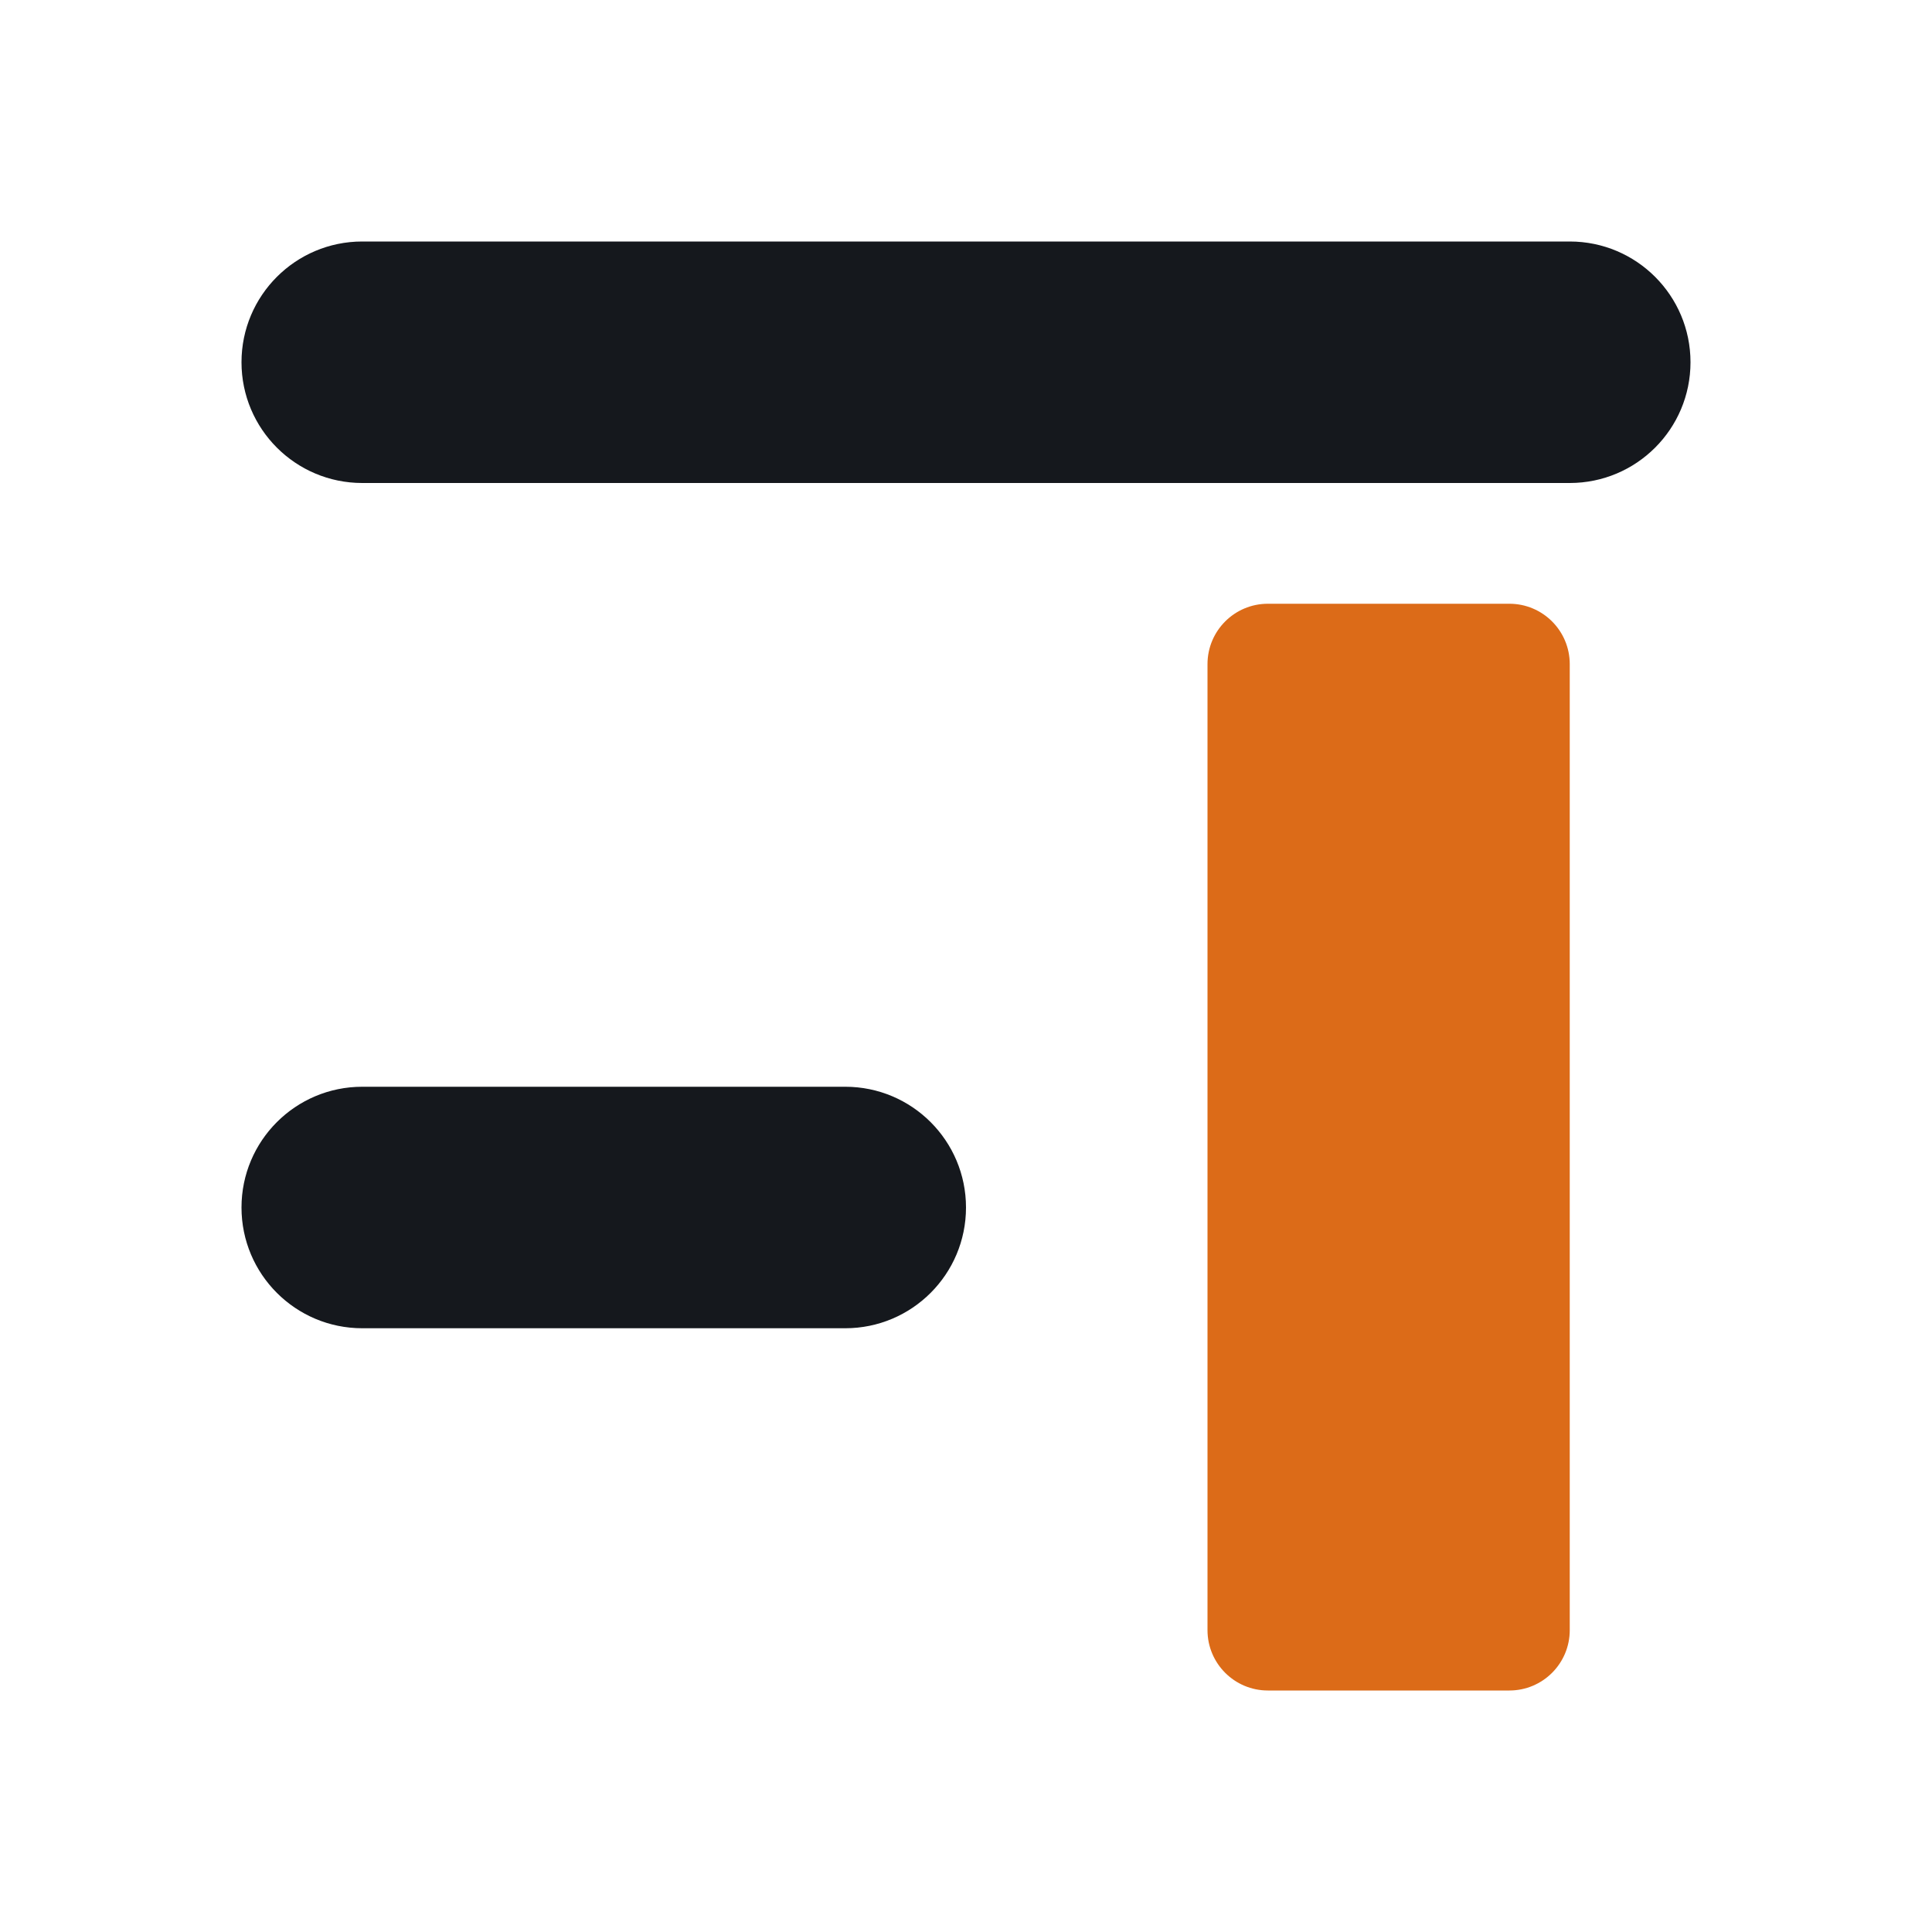
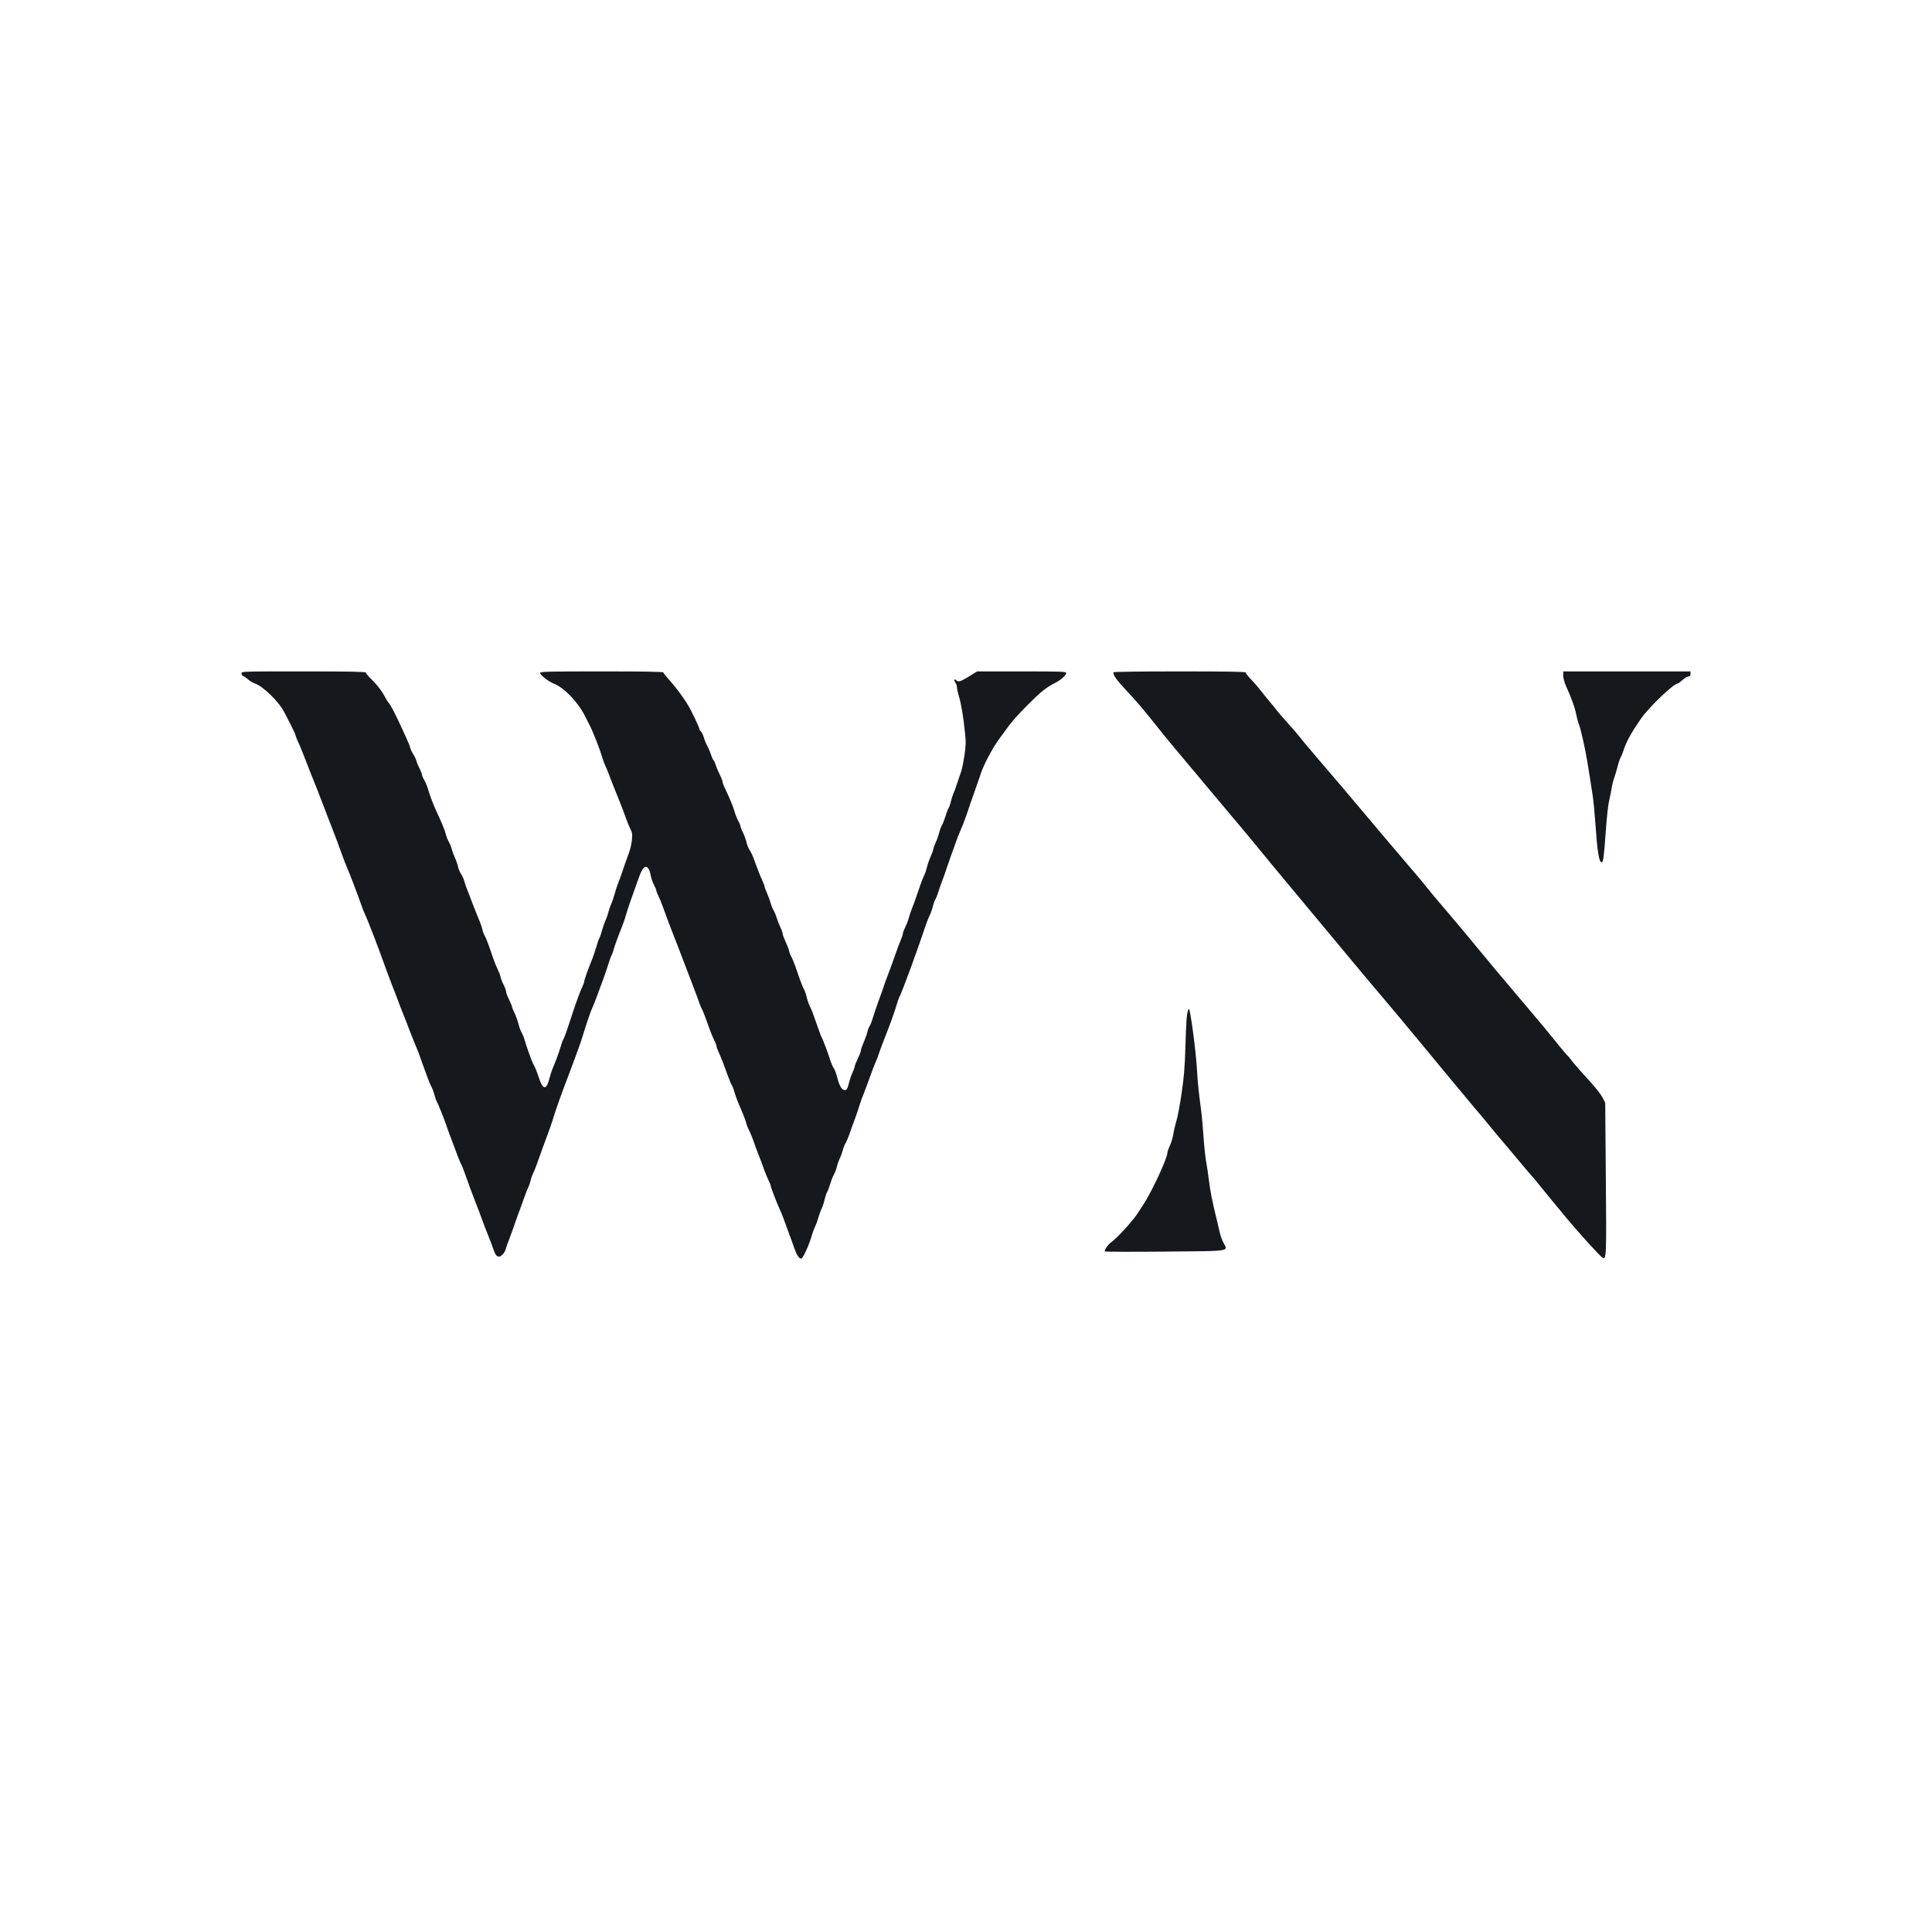
<svg xmlns="http://www.w3.org/2000/svg" viewBox="0 0 64 64" width="64" height="64" role="img" aria-label="Wisper Note">
  <style>
    .wn-ink { fill: #15181D; }
-     .wn-acc { fill: #DC6B18; }
    @media (prefers-color-scheme: dark) {
      .wn-ink { fill: #ECEDEF; }
-       .wn-acc { fill: #E68436; }
    }
  </style>
-   <g class="wn-ink" fill="#15181D">
-     <path d="M 12.00 8.00 H 52.00 A 4.0 4.0 0 0 1 56.00 12.00 V 12.00 A 4.0 4.0 0 0 1 52.00 16.00 H 12.00 A 4.0 4.0 0 0 1 8.00 12.00 V 12.00 A 4.0 4.0 0 0 1 12.00 8.00 Z" />
-     <path d="M 12.00 36.00 H 28.00 A 4.0 4.0 0 0 1 32.00 40.00 V 40.00 A 4.0 4.0 0 0 1 28.00 44.00 H 12.00 A 4.0 4.0 0 0 1 8.00 40.00 V 40.00 A 4.0 4.0 0 0 1 12.00 36.00 Z" />
+   <g class="wn-ink" fill="#15181D" transform="translate(8.000 22.241) scale(0.033195)">
+     <g transform="translate(0,588) scale(0.1,-0.1)">
+       <path d="M0 5860 c0 -11 8 -23 18 -27 9 -3 31 -18 47 -33 17 -15 47 -33 67 -40 81 -25 247 -188 297 -291 12 -24 42 -82 66 -129 24 -47 44 -90 44 -97 1 -7 12 -36 25 -65 26 -56 53 -124 91 -223 13 -33 33 -85 45 -115 60 -148 65 -162 134 -342 13 -35 40 -106 61 -158 43 -109 88 -230 116 -310 11 -30 30 -80 43 -110 28 -63 107 -272 142 -372 12 -36 30 -80 38 -96 22 -43 142 -354 206 -537 16 -44 43 -116 60 -160 18 -44 45 -114 60 -155 15 -41 42 -111 60 -155 18 -44 45 -114 60 -155 16 -41 43 -109 60 -150 18 -41 39 -95 47 -120 8 -25 21 -63 30 -85 8 -22 26 -71 40 -109 14 -39 31 -79 38 -90 7 -12 21 -48 30 -81 9 -33 20 -64 25 -70 9 -12 75 -177 95 -237 7 -24 30 -86 50 -138 20 -52 48 -126 62 -165 14 -38 30 -75 34 -81 5 -6 20 -42 33 -80 34 -97 90 -249 116 -314 13 -30 37 -95 55 -145 18 -49 47 -126 65 -170 18 -44 41 -104 51 -134 22 -63 35 -81 58 -81 22 0 57 37 66 70 3 14 19 59 35 100 16 41 35 95 44 120 8 25 29 83 46 130 18 47 43 117 56 155 14 39 33 88 43 110 11 22 22 56 26 75 4 19 14 48 22 64 9 17 27 62 41 100 13 39 38 107 54 151 68 182 100 273 113 320 20 65 83 245 130 365 20 52 47 124 60 160 13 36 37 103 55 150 17 47 40 112 49 145 30 100 81 249 92 268 5 10 24 55 40 100 17 45 46 125 66 177 19 52 43 122 53 156 10 33 24 74 33 90 8 16 17 43 21 59 7 28 41 123 88 240 11 28 28 79 38 115 10 36 37 117 60 180 23 63 53 146 66 184 36 103 68 130 98 84 7 -13 17 -43 20 -66 4 -24 18 -65 31 -90 14 -26 25 -53 25 -60 0 -7 9 -31 21 -54 11 -22 31 -70 44 -107 33 -94 78 -213 115 -306 18 -44 45 -114 60 -155 15 -41 56 -147 90 -235 34 -88 73 -190 86 -227 12 -37 28 -78 35 -90 13 -23 42 -98 84 -218 13 -36 33 -83 44 -105 12 -21 21 -46 21 -54 0 -8 9 -33 19 -55 11 -23 32 -72 46 -111 14 -38 37 -101 52 -140 14 -38 31 -79 39 -90 7 -11 19 -45 27 -75 9 -30 35 -101 60 -156 25 -56 48 -117 52 -135 4 -19 18 -56 32 -82 13 -26 32 -74 43 -105 10 -31 33 -93 50 -137 18 -44 43 -110 55 -146 13 -37 33 -85 44 -107 12 -23 21 -46 21 -52 0 -14 66 -185 90 -235 11 -22 28 -65 39 -95 11 -30 34 -93 51 -140 18 -47 43 -116 56 -154 25 -71 48 -106 69 -106 18 0 81 139 109 240 7 25 20 59 28 75 9 17 24 57 33 90 10 33 25 76 35 95 10 19 23 60 29 90 7 30 18 64 26 76 7 12 21 48 30 80 10 32 25 73 35 89 10 17 24 53 31 80 6 28 20 66 29 85 10 19 23 55 30 80 6 25 18 55 26 68 9 13 26 53 39 90 12 37 37 105 55 152 17 47 40 112 49 145 10 33 26 78 36 100 9 22 27 69 40 105 33 94 74 202 85 225 6 11 21 52 34 90 13 39 38 106 56 150 49 124 100 264 117 325 8 30 21 67 29 82 29 56 182 472 264 720 11 32 28 74 38 95 11 21 25 61 31 88 7 28 18 59 26 71 7 11 22 49 33 85 11 35 29 87 40 114 11 28 27 73 35 100 9 28 30 88 47 135 17 47 42 114 54 150 13 36 33 85 44 110 20 42 62 158 95 260 8 25 31 90 51 145 20 55 43 123 52 150 28 89 119 262 186 352 24 32 50 67 58 79 56 81 119 153 229 263 125 126 180 170 270 216 57 28 111 77 111 99 0 14 -44 16 -444 16 l-445 0 -81 -50 c-84 -52 -107 -59 -128 -38 -19 19 -25 1 -8 -24 9 -12 16 -34 16 -49 0 -15 9 -55 20 -90 22 -72 44 -203 60 -361 10 -90 9 -125 -5 -225 -10 -65 -24 -136 -32 -158 -8 -22 -25 -74 -39 -115 -13 -41 -30 -88 -38 -105 -8 -17 -20 -53 -26 -80 -6 -28 -17 -59 -25 -71 -7 -12 -21 -48 -30 -80 -10 -32 -25 -72 -35 -89 -9 -16 -23 -52 -29 -79 -7 -27 -20 -65 -30 -85 -10 -20 -22 -52 -26 -71 -4 -19 -18 -58 -31 -86 -13 -28 -28 -73 -34 -99 -6 -26 -17 -60 -26 -77 -15 -29 -41 -100 -84 -228 -12 -36 -30 -85 -41 -110 -10 -25 -23 -65 -30 -90 -6 -24 -22 -66 -35 -92 -13 -26 -24 -55 -24 -64 0 -9 -11 -42 -24 -73 -13 -31 -33 -83 -44 -116 -19 -58 -63 -177 -95 -260 -9 -22 -22 -60 -30 -85 -8 -25 -31 -90 -52 -145 -20 -55 -44 -127 -54 -160 -9 -33 -24 -71 -33 -85 -9 -14 -19 -41 -23 -60 -4 -19 -20 -65 -36 -102 -16 -36 -29 -75 -29 -85 0 -10 -14 -45 -30 -78 -16 -33 -30 -67 -30 -75 0 -8 -10 -35 -21 -60 -12 -25 -29 -74 -38 -110 -13 -53 -20 -66 -37 -68 -30 -4 -57 38 -78 122 -9 38 -25 81 -35 95 -10 14 -25 49 -34 76 -23 74 -74 211 -87 232 -6 10 -21 50 -34 88 -52 151 -67 191 -85 225 -10 19 -24 60 -31 90 -7 30 -19 65 -27 78 -8 13 -25 54 -39 93 -13 38 -35 100 -48 138 -14 39 -31 80 -39 93 -8 13 -18 38 -22 57 -4 19 -20 61 -36 95 -16 34 -29 69 -29 79 0 10 -9 37 -21 60 -11 23 -27 65 -36 92 -8 28 -23 64 -33 80 -10 17 -24 50 -30 75 -7 25 -23 69 -36 98 -13 29 -24 58 -24 65 0 7 -10 32 -21 57 -21 44 -51 120 -90 229 -11 29 -29 65 -39 80 -11 14 -24 48 -30 74 -6 27 -22 71 -35 97 -14 27 -25 56 -25 63 0 8 -11 35 -25 60 -13 25 -29 66 -35 89 -11 42 -48 134 -96 232 -13 28 -24 57 -24 66 0 10 -11 37 -23 61 -13 24 -32 68 -41 96 -10 29 -21 55 -26 58 -5 3 -16 28 -26 57 -9 28 -25 66 -35 83 -11 18 -26 55 -34 82 -8 28 -22 56 -30 63 -8 7 -15 17 -15 23 0 16 -78 181 -113 239 -54 89 -130 190 -199 265 -26 28 -48 57 -48 62 0 8 -189 11 -615 11 -531 0 -615 -2 -615 -15 0 -21 83 -86 135 -106 104 -40 243 -184 315 -329 13 -25 34 -67 48 -95 34 -66 99 -235 121 -310 10 -33 23 -70 29 -81 6 -12 22 -50 36 -85 23 -62 53 -138 117 -296 17 -43 42 -108 54 -144 13 -37 33 -86 45 -110 19 -37 22 -53 16 -111 -3 -37 -17 -96 -30 -130 -25 -68 -49 -136 -73 -208 -8 -25 -23 -67 -35 -95 -11 -27 -28 -79 -37 -115 -10 -36 -25 -78 -33 -95 -8 -16 -20 -52 -27 -79 -7 -27 -19 -63 -28 -79 -8 -17 -24 -62 -35 -101 -11 -39 -23 -75 -28 -81 -5 -6 -17 -42 -28 -80 -11 -39 -29 -92 -40 -120 -43 -106 -82 -215 -82 -230 0 -9 -8 -30 -17 -48 -18 -36 -62 -153 -99 -267 -51 -159 -85 -254 -93 -264 -5 -6 -17 -38 -26 -71 -18 -60 -54 -159 -83 -225 -8 -19 -22 -64 -31 -99 -30 -115 -66 -107 -106 23 -15 44 -35 97 -47 116 -20 34 -63 153 -93 253 -7 27 -21 59 -29 73 -9 13 -24 52 -32 86 -9 35 -27 84 -40 110 -13 26 -24 53 -24 60 0 7 -14 40 -30 73 -16 33 -30 69 -30 81 0 12 -11 41 -24 66 -13 25 -27 60 -31 79 -4 19 -16 51 -27 73 -11 21 -31 69 -44 107 -13 38 -35 100 -48 138 -14 39 -31 80 -39 93 -8 13 -18 39 -22 58 -4 19 -17 60 -30 90 -13 30 -40 98 -60 150 -20 52 -45 118 -56 145 -12 28 -27 71 -34 97 -7 26 -22 60 -34 76 -11 16 -25 50 -31 76 -6 26 -19 64 -29 84 -10 21 -24 57 -31 82 -6 25 -20 60 -30 77 -11 18 -24 52 -30 75 -11 43 -42 120 -86 213 -37 78 -74 175 -91 235 -8 30 -26 73 -39 96 -13 22 -24 48 -24 56 0 8 -11 35 -23 59 -13 24 -27 58 -31 74 -4 17 -18 47 -31 67 -13 20 -27 49 -31 65 -3 15 -22 62 -41 103 -19 41 -46 100 -60 130 -40 89 -95 194 -113 215 -10 11 -25 34 -34 52 -31 61 -80 127 -138 183 -32 31 -58 62 -58 68 0 9 -159 12 -620 12 -617 0 -620 0 -620 -20z" />
+       <path d="M8700 5871 c0 -31 33 -78 128 -179 111 -118 177 -196 297 -348 84 -107 203 -250 536 -646 96 -114 194 -231 218 -260 24 -29 63 -75 87 -103 23 -27 69 -82 101 -121 125 -153 274 -334 408 -494 133 -160 318 -381 567 -681 62 -74 130 -155 150 -180 21 -24 68 -80 104 -124 37 -44 75 -89 85 -100 31 -35 310 -369 390 -467 142 -173 440 -532 542 -653 56 -65 120 -142 142 -170 22 -27 78 -95 125 -150 47 -55 131 -154 185 -220 55 -66 105 -124 111 -130 6 -5 42 -49 80 -96 74 -91 138 -170 273 -332 118 -142 331 -376 353 -388 39 -21 40 11 33 796 l-6 750 -26 51 c-14 28 -65 94 -112 146 -117 128 -191 213 -209 240 -9 13 -22 28 -29 33 -7 6 -36 40 -65 76 -106 132 -216 265 -359 433 -233 275 -367 434 -474 565 -55 68 -183 221 -284 340 -102 119 -200 236 -219 261 -19 25 -80 99 -137 165 -131 153 -444 522 -555 655 -104 125 -177 210 -392 461 -92 107 -180 213 -196 235 -16 21 -67 80 -112 129 -45 50 -94 106 -108 125 -14 19 -49 62 -77 95 -28 33 -64 78 -80 99 -16 22 -57 70 -92 107 -35 36 -63 72 -63 78 0 8 -177 11 -660 11 -403 0 -660 -4 -660 -9z" />
+       <path d="M13190 5838 c0 -24 12 -68 29 -107 53 -116 88 -214 100 -278 7 -35 19 -80 27 -100 9 -20 29 -98 45 -172 27 -122 45 -225 93 -541 8 -52 19 -167 25 -255 22 -313 37 -410 66 -410 14 0 22 62 40 315 9 133 23 258 34 305 11 44 22 103 26 130 4 28 16 73 26 100 10 28 25 79 34 115 9 36 22 74 30 86 7 11 20 43 28 70 25 79 75 171 174 314 80 115 326 350 367 350 5 0 26 16 47 35 22 19 48 35 59 35 15 0 20 7 20 25 l0 25 -635 0 -635 0 0 -42z" />
+       <path d="M9446 2498 c-14 -43 -19 -112 -26 -353 -7 -219 -14 -310 -39 -480 -17 -115 -40 -237 -51 -270 -10 -33 -24 -90 -30 -127 -5 -36 -21 -90 -35 -120 -14 -29 -25 -61 -25 -71 0 -54 -156 -391 -240 -517 -17 -25 -38 -58 -48 -74 -45 -76 -211 -259 -277 -306 -30 -22 -69 -80 -59 -88 5 -4 274 -5 598 -2 672 6 632 0 586 87 -14 26 -30 70 -36 97 -7 28 -21 89 -32 136 -44 178 -63 275 -77 384 -7 61 -20 149 -29 196 -8 47 -20 159 -26 250 -6 91 -17 212 -25 270 -23 173 -34 279 -40 395 -11 193 -66 605 -81 605 -3 0 -6 -6 -8 -12z" />
+     </g>
  </g>
-   <path class="wn-acc" d="M 42.00 20.00 H 50.00 A 2.0 2.0 0 0 1 52.00 22.00 Q 52.00 38.00 52.00 54.00 A 2.0 2.0 0 0 1 50.00 56.00 H 42.00 A 2.0 2.0 0 0 1 40.00 54.00 Q 40.00 38.00 40.00 22.00 A 2.0 2.0 0 0 1 42.00 20.00 Z" fill="#DC6B18" />
</svg>
